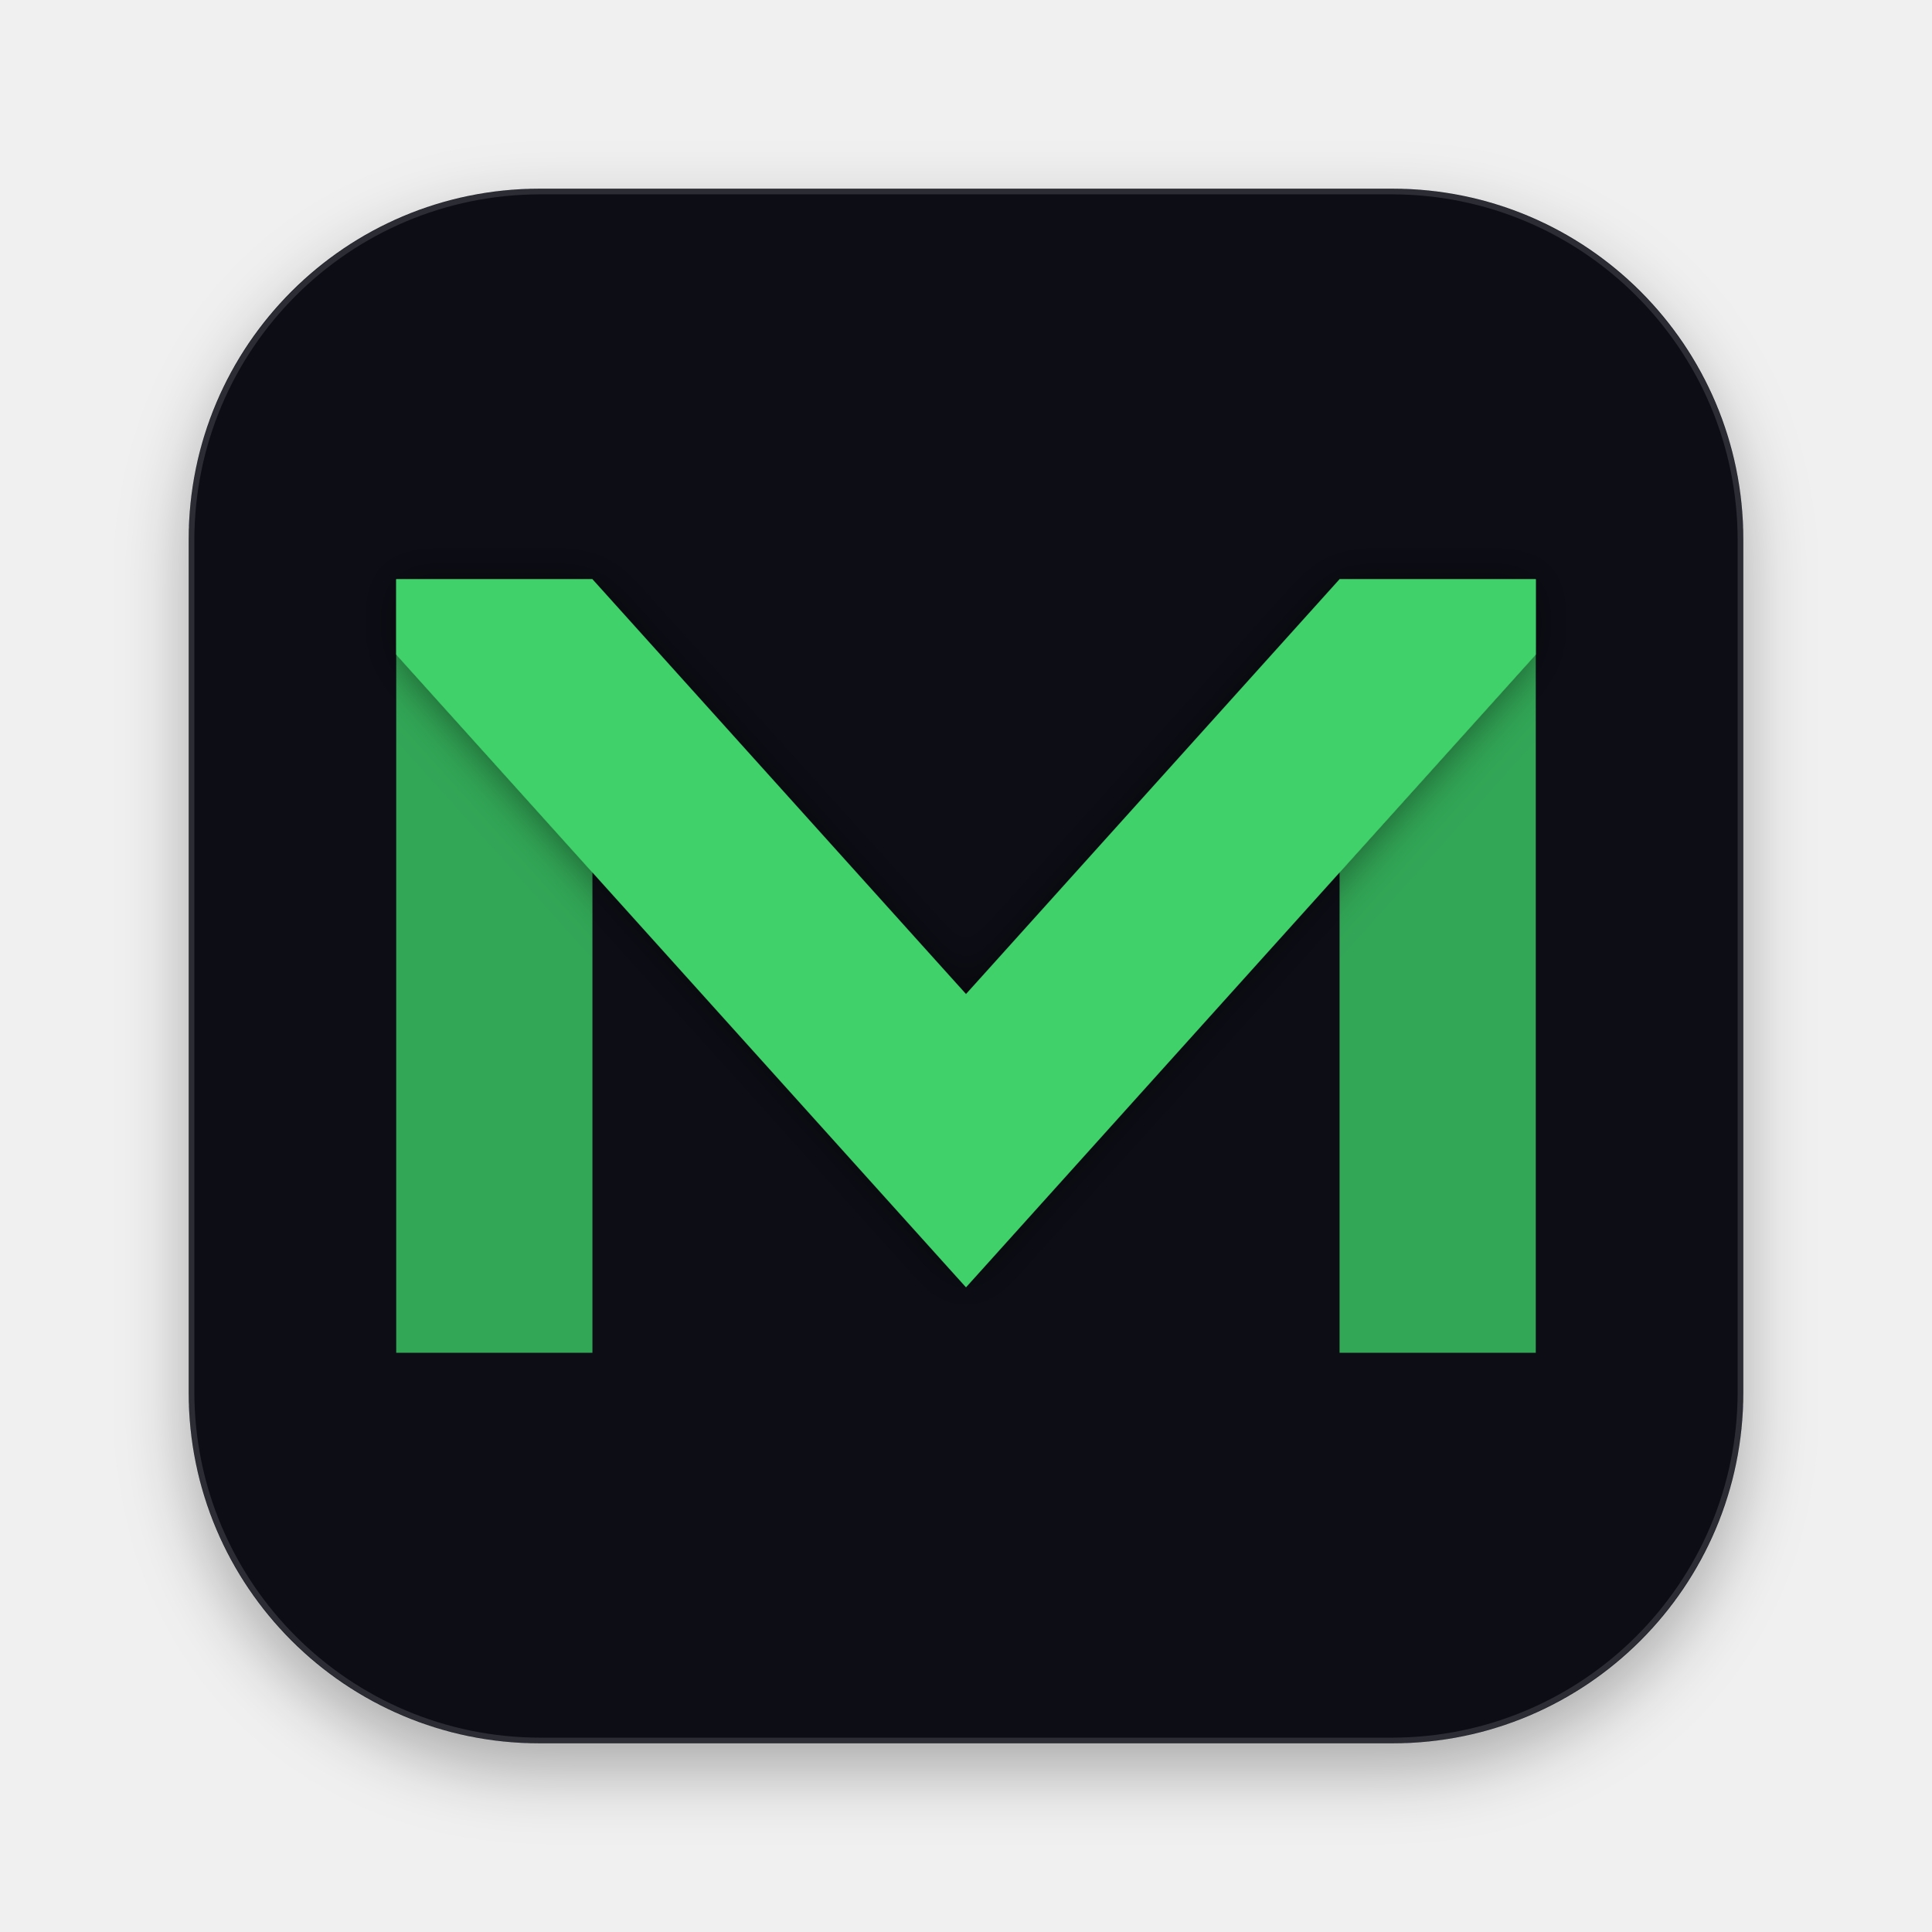
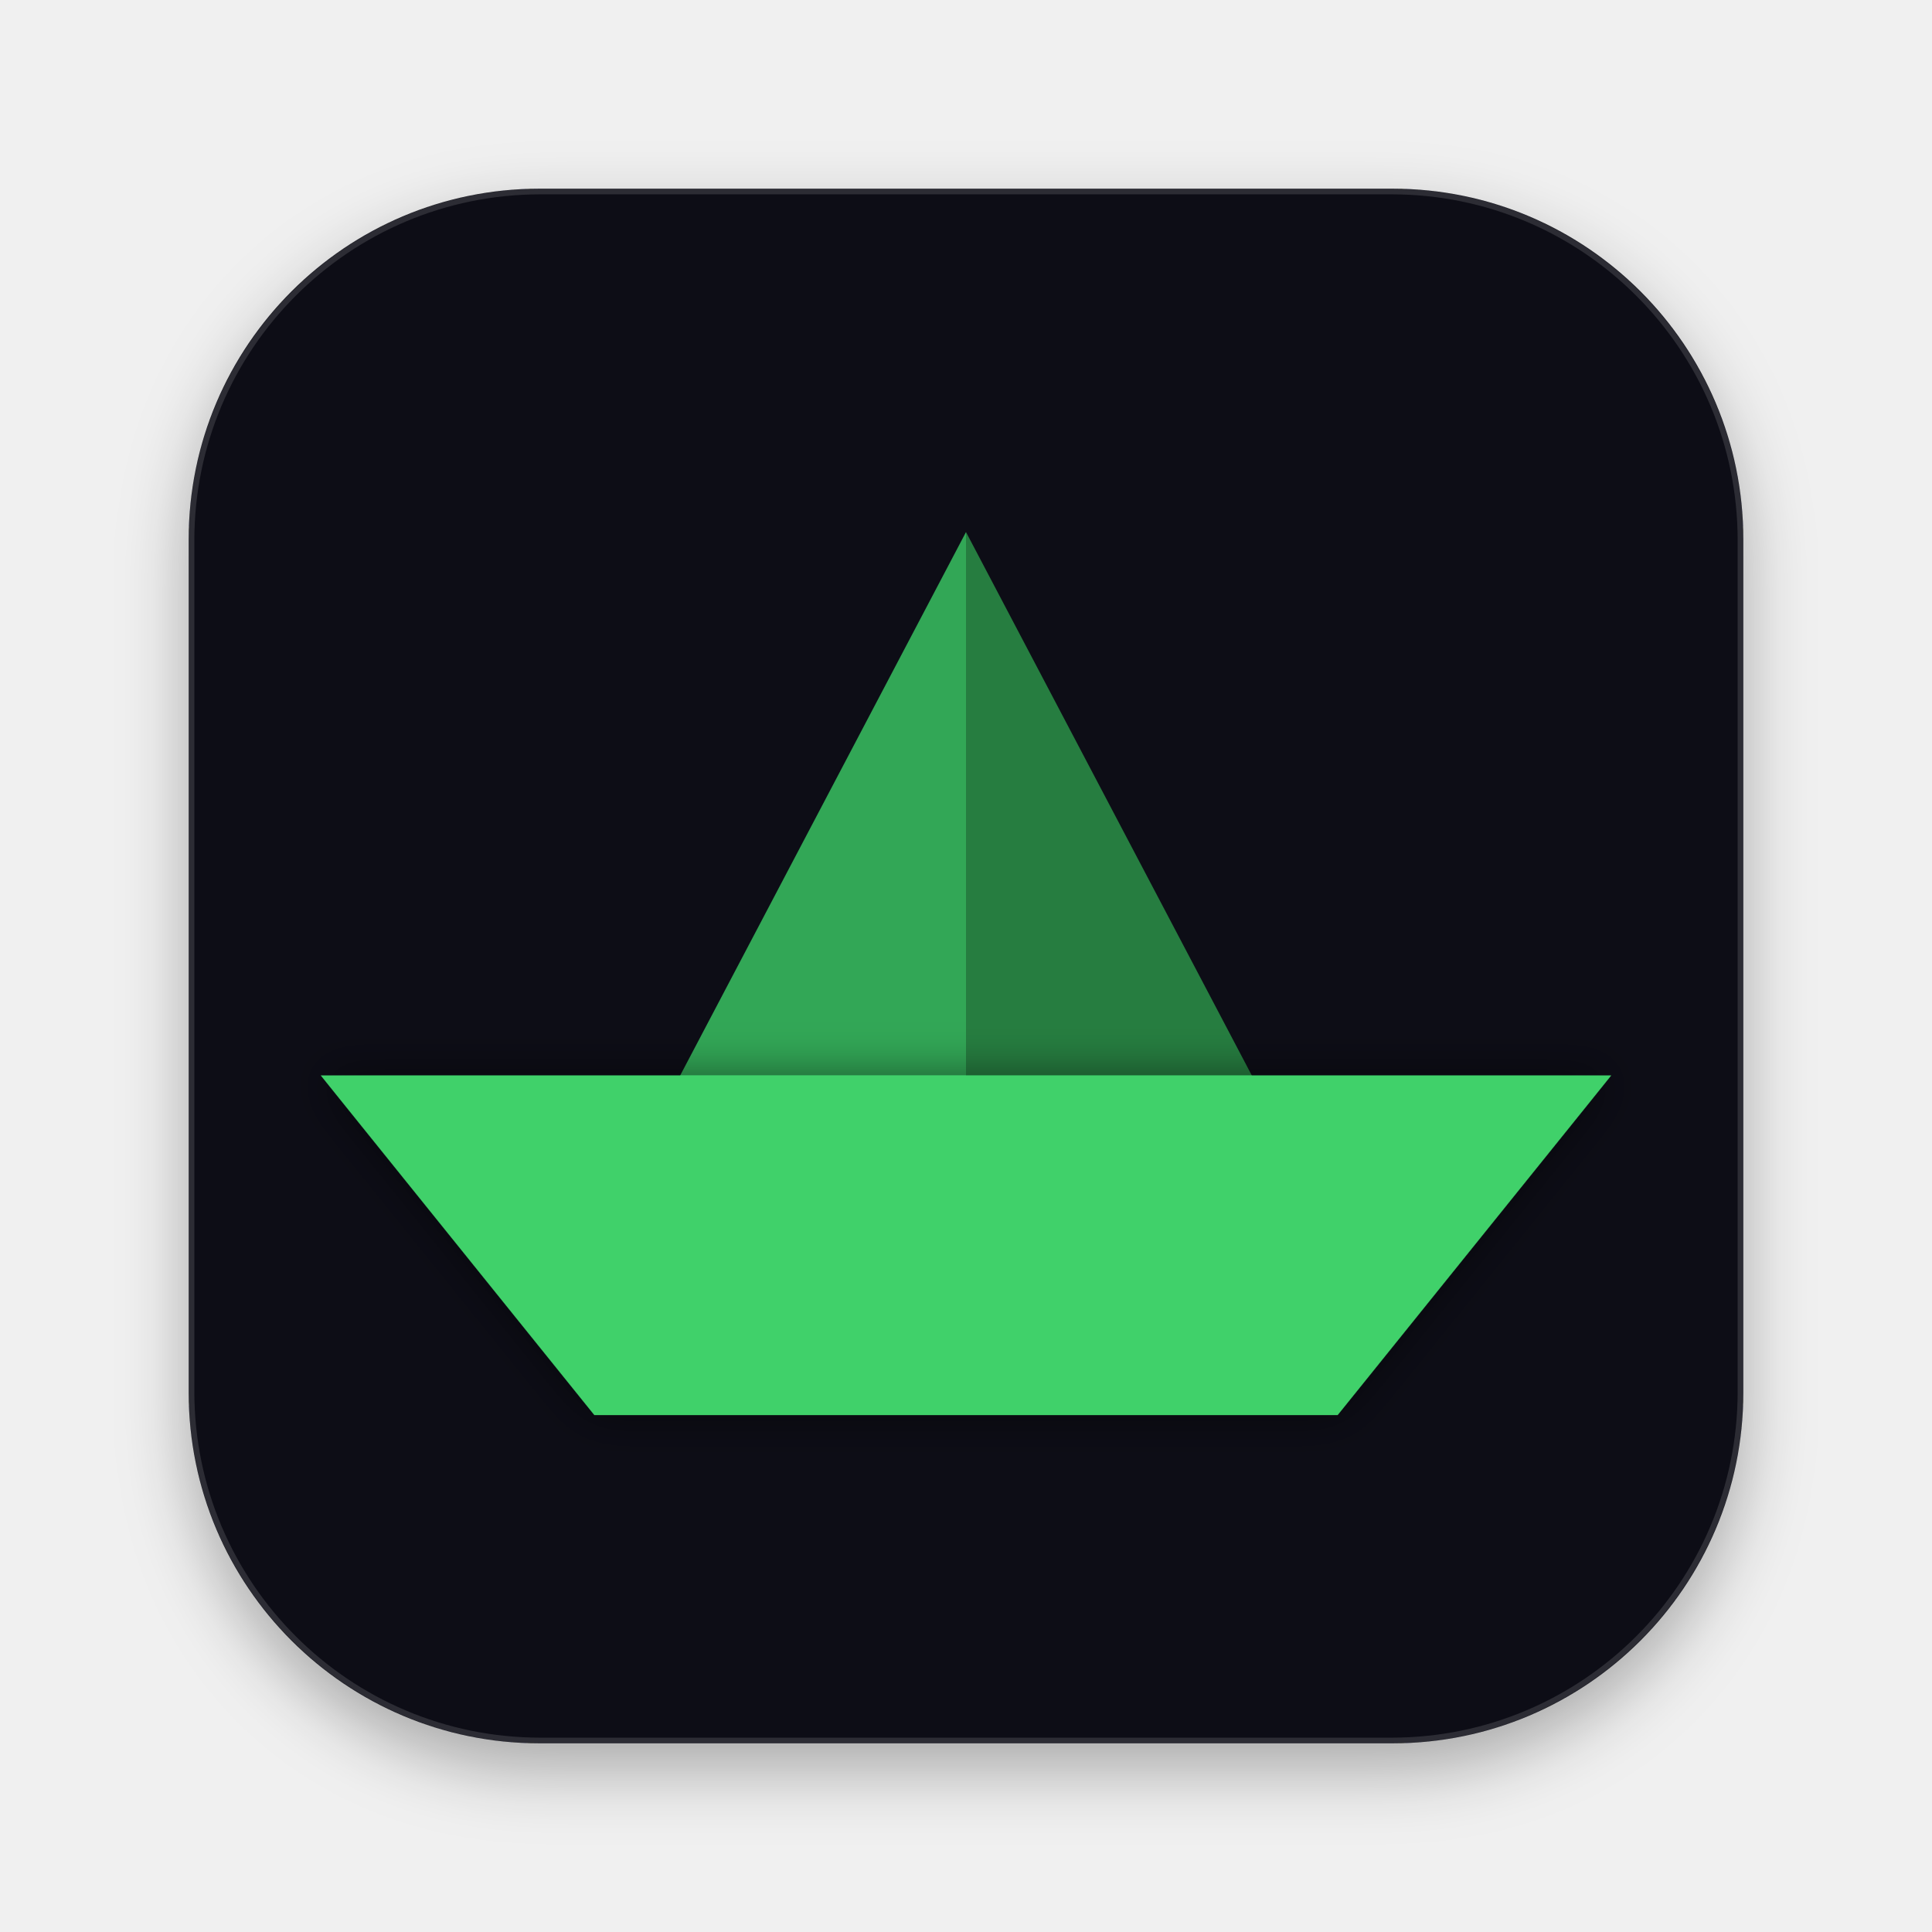
<svg xmlns="http://www.w3.org/2000/svg" width="1024" height="1024" viewBox="0 0 1024 1024">
  <defs>
    <filter id="shadow" x="-20%" y="-20%" width="140%" height="150%">
      <feDropShadow dx="0" dy="14" stdDeviation="18" flood-color="#000" flood-opacity="0.30" />
    </filter>
    <filter id="fold" x="-30%" y="-30%" width="160%" height="160%">
      <feDropShadow dx="0" dy="0" stdDeviation="12" flood-color="#000" flood-opacity="0.5" />
    </filter>
  </defs>
  <rect x="100" y="100" width="824" height="824" rx="186" fill="#0d0f14" filter="url(#shadow)" />
  <rect x="101.5" y="101.5" width="821" height="821" rx="185" fill="none" stroke="#ffffff" stroke-opacity="0.13" stroke-width="3" />
-   <path d="M 210.0 717.0 L 210.0 307.0 L 314.0 307.0 L 314.0 717.0 Z" fill="#32a756" />
-   <path d="M 710.0 717.0 L 710.0 307.0 L 814.0 307.0 L 814.0 717.0 Z" fill="#32a756" />
-   <path d="M 210.0 346.9 L 210.0 307.0 L 314.0 307.0 L 512.0 526.9 L 710.0 307.0 L 814.0 307.0 L 814.0 346.9 L 512.0 682.3 Z" fill="#3fd16b" filter="url(#fold)" />
+   <path d="M 512.0 282.0 L 512.0 590.0 L 350.0 590.0 Z" fill="#32a756" />
+   <path d="M 512.0 282.0 L 674.0 590.0 L 512.0 590.0 Z" fill="#267d40" />
+   <path d="M 170.0 570.0 L 854.0 570.0 L 709.0 750.0 L 315.0 750.0 Z" fill="#3fd16b" filter="url(#fold)" />
</svg>
